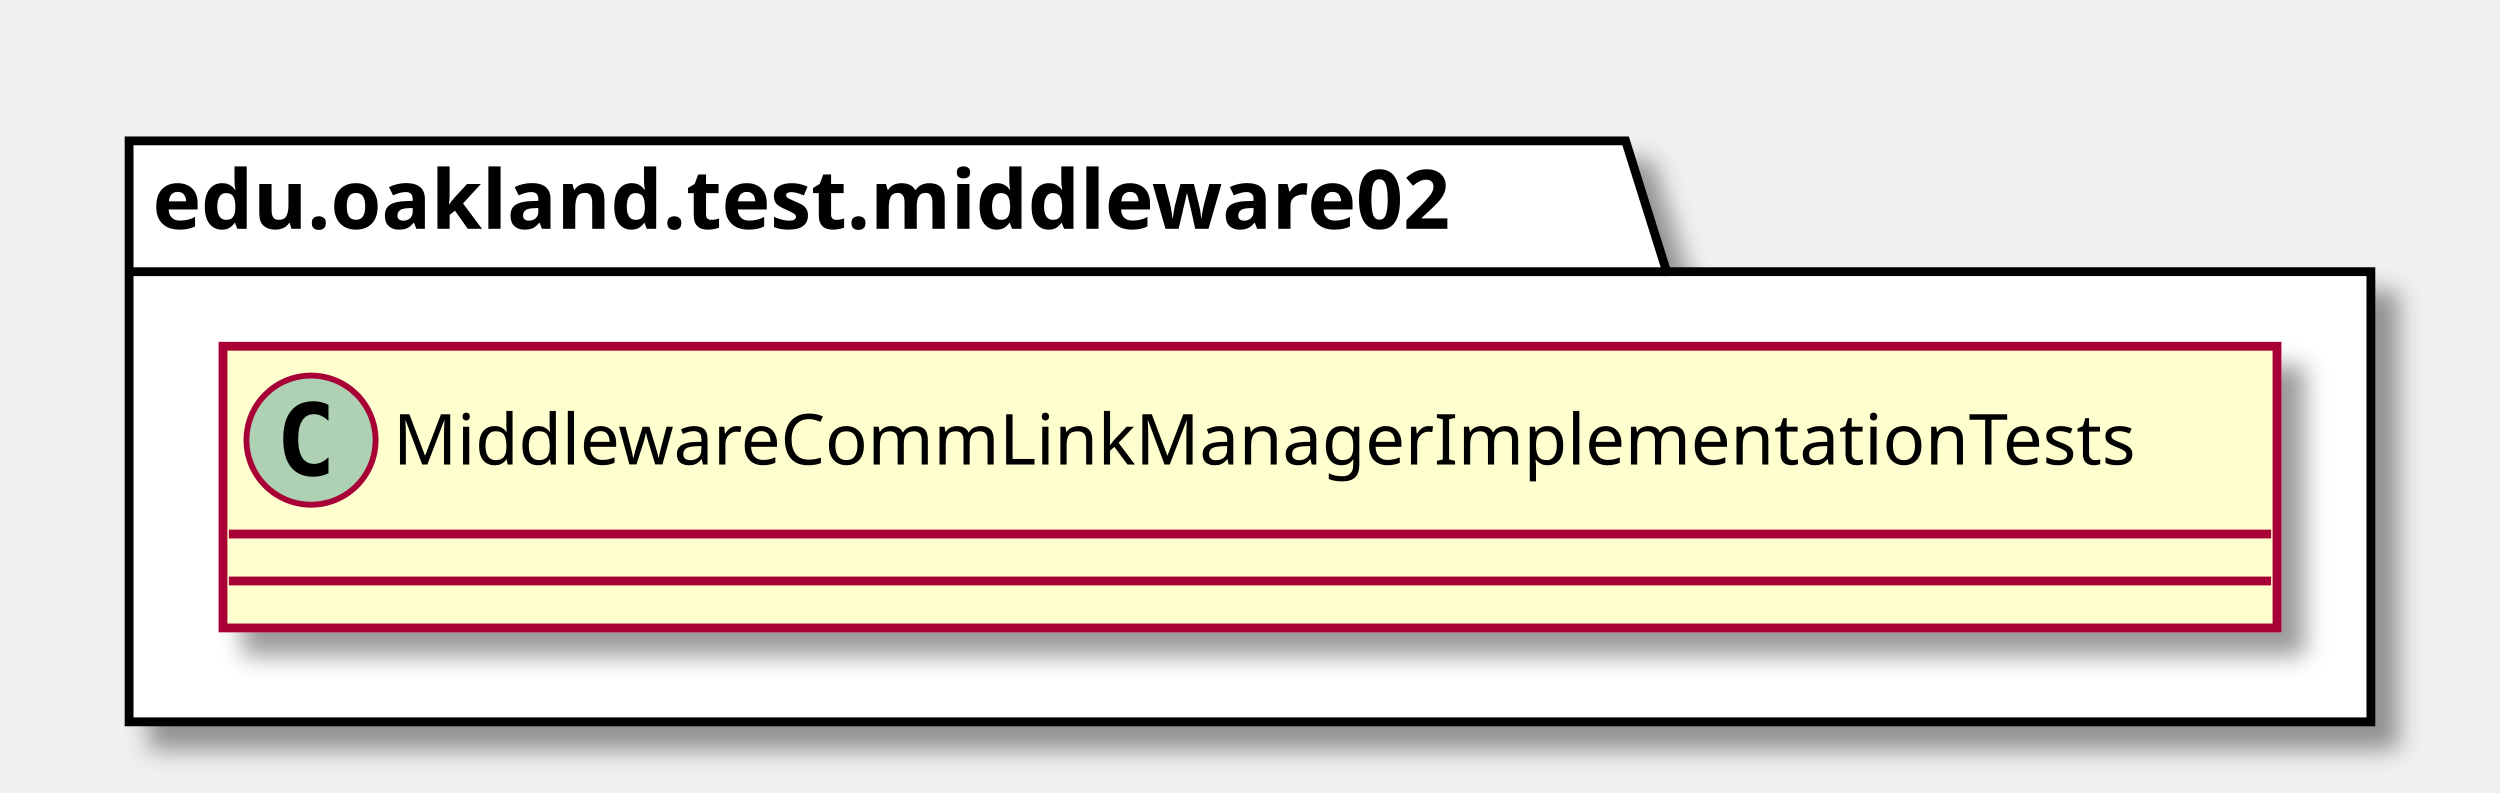
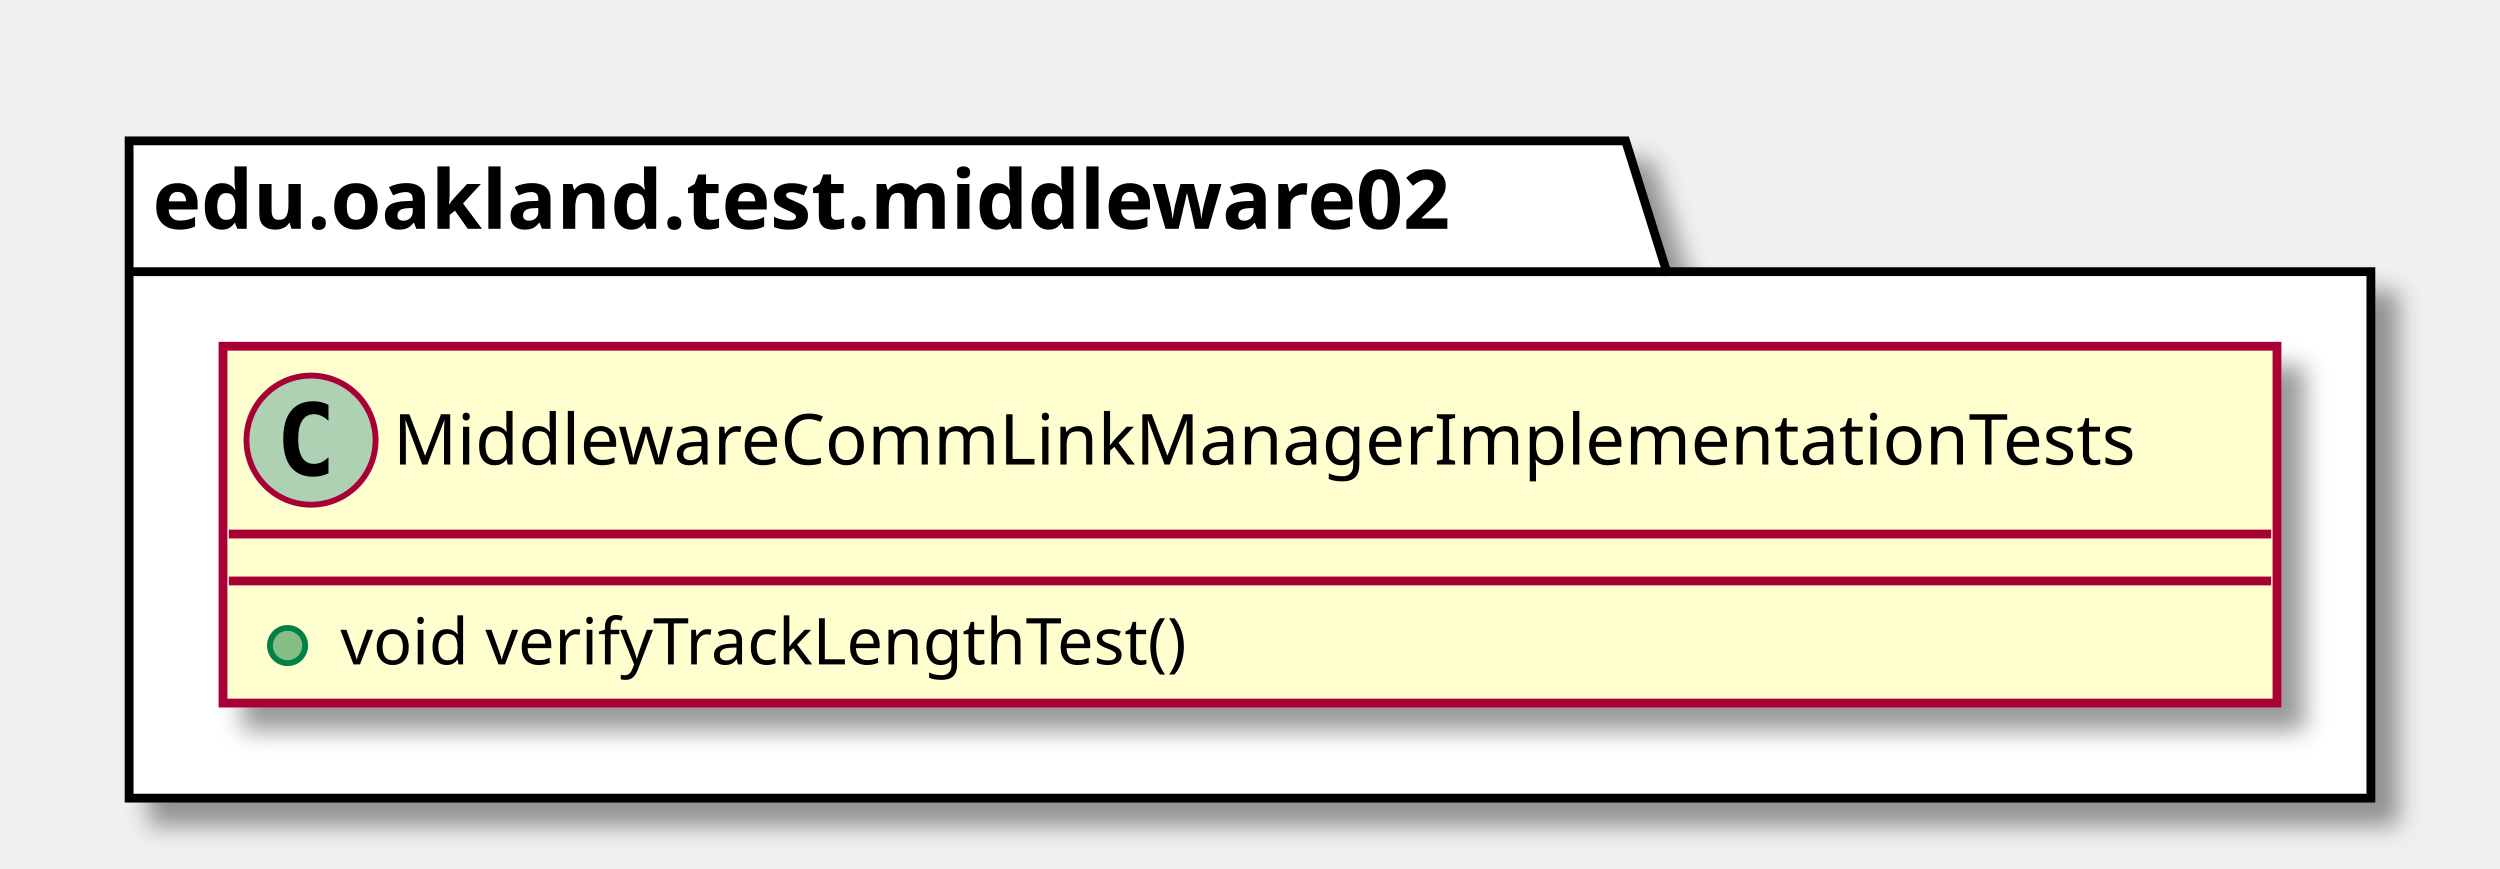
- <svg xmlns="http://www.w3.org/2000/svg" contentScriptType="application/ecmascript" contentStyleType="text/css" height="135px" preserveAspectRatio="none" style="width:426px;height:135px;" version="1.1" viewBox="0 0 426 135" width="426px" zoomAndPan="magnify">
+ <svg xmlns="http://www.w3.org/2000/svg" contentScriptType="application/ecmascript" contentStyleType="text/css" height="148px" preserveAspectRatio="none" style="width:426px;height:148px;" version="1.1" viewBox="0 0 426 148" width="426px" zoomAndPan="magnify">
  <defs>
-     <filter height="300%" id="f15f3prp6fccot" width="300%" x="-1" y="-1">
+     <filter height="300%" id="f16lsjxhfn4pw7" width="300%" x="-1" y="-1">
      <feGaussianBlur result="blurOut" stdDeviation="2.0" />
      <feColorMatrix in="blurOut" result="blurOut2" type="matrix" values="0 0 0 0 0 0 0 0 0 0 0 0 0 0 0 0 0 0 .4 0" />
      <feOffset dx="4.0" dy="4.0" in="blurOut2" result="blurOut3" />
      <feBlend in="SourceGraphic" in2="blurOut3" mode="normal" />
    </filter>
  </defs>
  <g>
-     <polygon fill="#FFFFFF" filter="url(#f15f3prp6fccot)" points="22,24,277,24,284,46.297,404,46.297,404,123,22,123,22,24" style="stroke: #000000; stroke-width: 1.5;" />
+     <polygon fill="#FFFFFF" filter="url(#f16lsjxhfn4pw7)" points="22,24,277,24,284,46.297,404,46.297,404,136,22,136,22,24" style="stroke: #000000; stroke-width: 1.5;" />
    <line style="stroke: #000000; stroke-width: 1.5;" x1="22" x2="284" y1="46.297" y2="46.297" />
    <text fill="#000000" font-family="sans-serif" font-size="14" font-weight="bold" lengthAdjust="spacingAndGlyphs" textLength="249" x="26" y="38.995">edu.oakland.test.middleware02</text>
-     <rect fill="#FEFECE" filter="url(#f15f3prp6fccot)" height="48" id="MiddlewareCommLinkManagerImplementationTests" style="stroke: #A80036; stroke-width: 1.5;" width="350" x="38" y="59" />
+     <rect fill="#FEFECE" filter="url(#f16lsjxhfn4pw7)" height="60.805" id="MiddlewareCommLinkManagerImplementationTests" style="stroke: #A80036; stroke-width: 1.5;" width="350" x="38" y="59" />
    <ellipse cx="53" cy="75" fill="#ADD1B2" rx="11" ry="11" style="stroke: #A80036; stroke-width: 1.0;" />
    <path d="M55.969,80.641 Q55.391,80.938 54.75,81.078 Q54.109,81.234 53.406,81.234 Q50.906,81.234 49.578,79.594 Q48.266,77.938 48.266,74.812 Q48.266,71.688 49.578,70.031 Q50.906,68.375 53.406,68.375 Q54.109,68.375 54.75,68.531 Q55.406,68.688 55.969,68.984 L55.969,71.703 Q55.344,71.125 54.75,70.859 Q54.156,70.578 53.531,70.578 Q52.188,70.578 51.5,71.656 Q50.812,72.719 50.812,74.812 Q50.812,76.906 51.5,77.984 Q52.188,79.047 53.531,79.047 Q54.156,79.047 54.75,78.781 Q55.344,78.5 55.969,77.922 L55.969,80.641 Z " />
    <text fill="#000000" font-family="sans-serif" font-size="12" lengthAdjust="spacingAndGlyphs" textLength="318" x="67" y="79.154">MiddlewareCommLinkManagerImplementationTests</text>
    <line style="stroke: #A80036; stroke-width: 1.5;" x1="39" x2="387" y1="91" y2="91" />
    <line style="stroke: #A80036; stroke-width: 1.5;" x1="39" x2="387" y1="99" y2="99" />
+     <ellipse cx="49" cy="110" fill="#84BE84" rx="3" ry="3" style="stroke: #038048; stroke-width: 1.0;" />
+     <text fill="#000000" font-family="sans-serif" font-size="11" lengthAdjust="spacingAndGlyphs" textLength="160" x="58" y="113.21">void verifyTrackLengthTest()</text>
  </g>
</svg>
